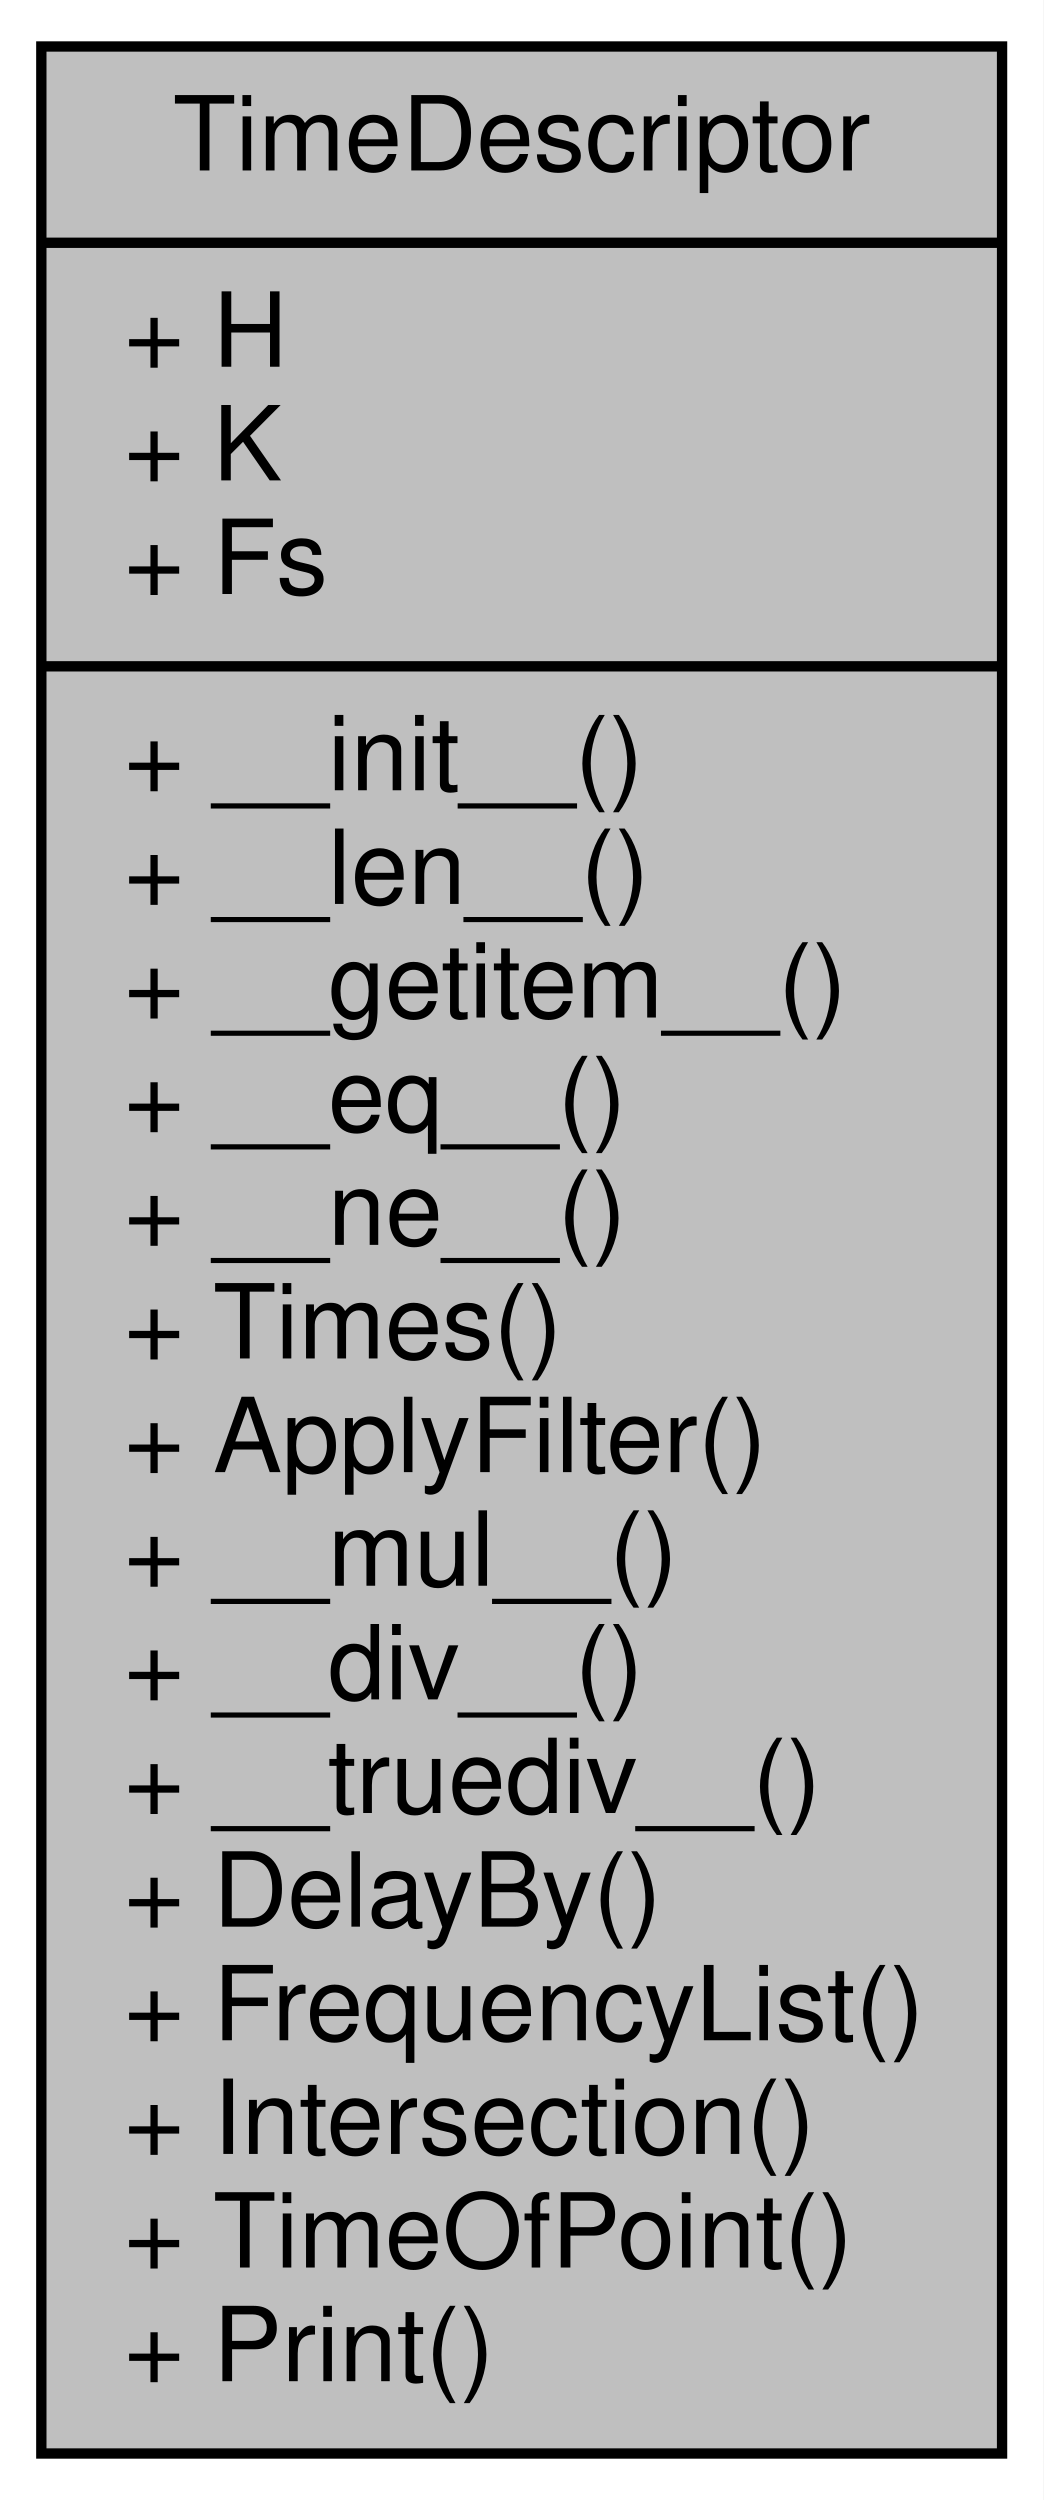
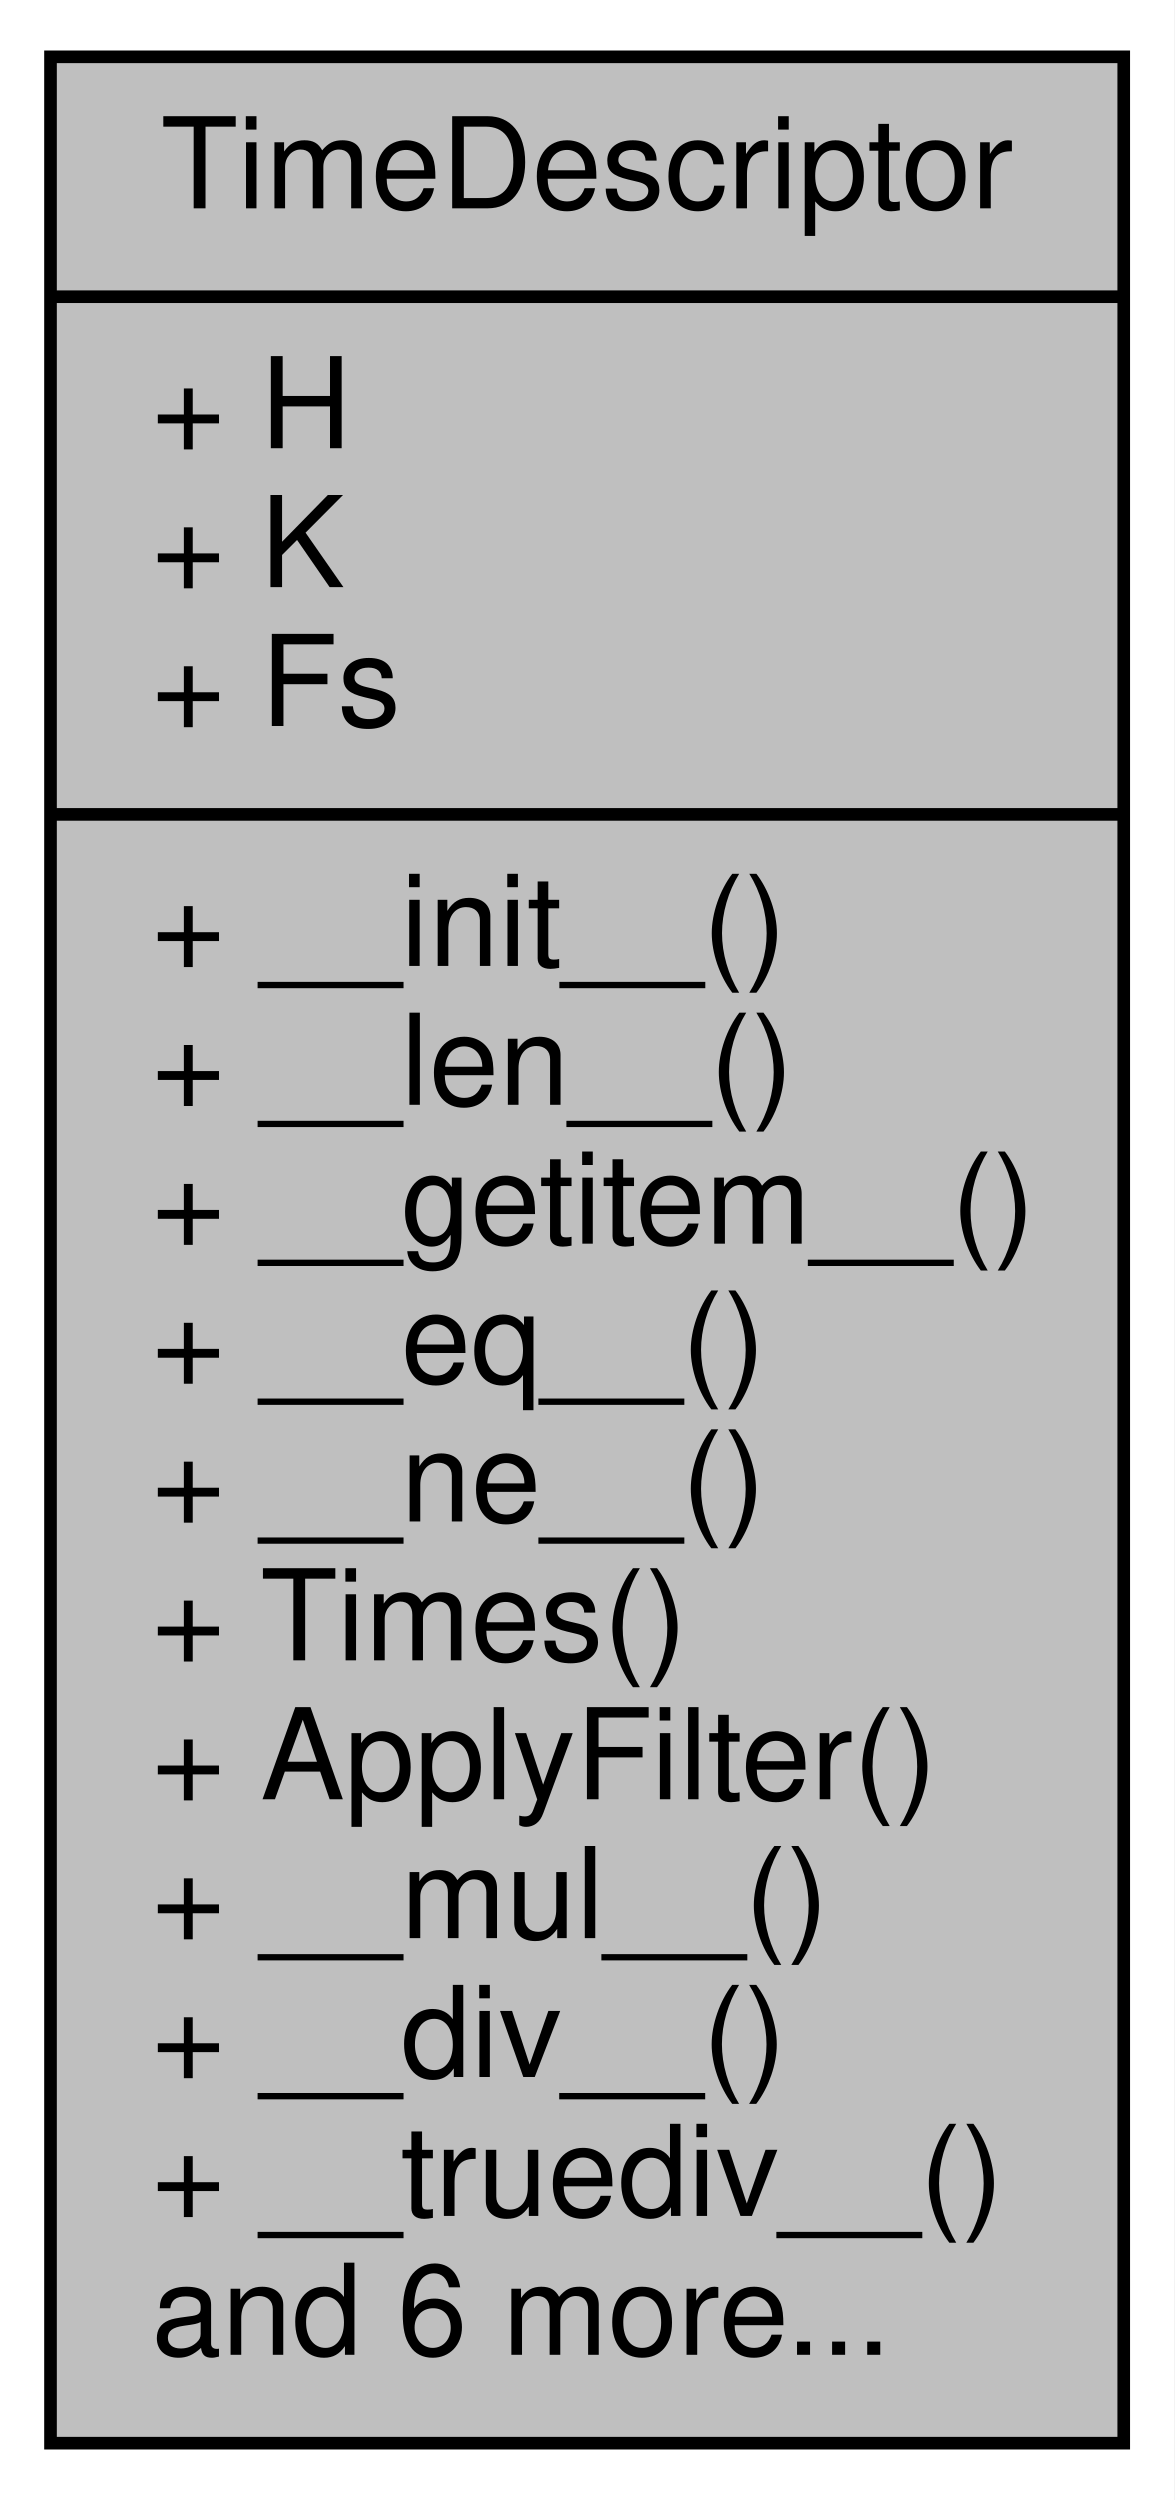
- <svg xmlns="http://www.w3.org/2000/svg" width="101pt" height="242pt" viewBox="0.00 0.00 101.00 242.00">
-   <g id="graph0" class="graph" transform="scale(1 1) rotate(0) translate(4 238)">
-     <polygon fill="#ffffff" stroke="transparent" points="-4,4 -4,-238 97,-238 97,4 -4,4" />
+ <svg xmlns="http://www.w3.org/2000/svg" width="93pt" height="198pt" viewBox="0.00 0.00 93.00 198.00">
+   <g id="graph0" class="graph" transform="scale(1 1) rotate(0) translate(4 194)">
+     <polygon fill="#ffffff" stroke="transparent" points="-4,4 -4,-194 89,-194 89,4 -4,4" />
    <g id="node1" class="node">
-       <polygon fill="#bfbfbf" stroke="#000000" points="0,-.5 0,-233.5 93,-233.5 93,-.5 0,-.5" />
-       <text text-anchor="middle" x="46.5" y="-221.5" font-family="Helvetica,sans-Serif" font-size="10.00" fill="#000000">TimeDescriptor</text>
-       <polyline fill="none" stroke="#000000" points="0,-214.5 93,-214.5 " />
-       <text text-anchor="start" x="8" y="-202.5" font-family="Helvetica,sans-Serif" font-size="10.00" fill="#000000">+ H</text>
-       <text text-anchor="start" x="8" y="-191.5" font-family="Helvetica,sans-Serif" font-size="10.00" fill="#000000">+ K</text>
-       <text text-anchor="start" x="8" y="-180.5" font-family="Helvetica,sans-Serif" font-size="10.00" fill="#000000">+ Fs</text>
-       <polyline fill="none" stroke="#000000" points="0,-173.5 93,-173.5 " />
-       <text text-anchor="start" x="8" y="-161.5" font-family="Helvetica,sans-Serif" font-size="10.00" fill="#000000">+ __init__()</text>
-       <text text-anchor="start" x="8" y="-150.5" font-family="Helvetica,sans-Serif" font-size="10.00" fill="#000000">+ __len__()</text>
-       <text text-anchor="start" x="8" y="-139.5" font-family="Helvetica,sans-Serif" font-size="10.00" fill="#000000">+ __getitem__()</text>
-       <text text-anchor="start" x="8" y="-128.5" font-family="Helvetica,sans-Serif" font-size="10.00" fill="#000000">+ __eq__()</text>
-       <text text-anchor="start" x="8" y="-117.5" font-family="Helvetica,sans-Serif" font-size="10.00" fill="#000000">+ __ne__()</text>
-       <text text-anchor="start" x="8" y="-106.5" font-family="Helvetica,sans-Serif" font-size="10.00" fill="#000000">+ Times()</text>
-       <text text-anchor="start" x="8" y="-95.5" font-family="Helvetica,sans-Serif" font-size="10.00" fill="#000000">+ ApplyFilter()</text>
-       <text text-anchor="start" x="8" y="-84.5" font-family="Helvetica,sans-Serif" font-size="10.00" fill="#000000">+ __mul__()</text>
-       <text text-anchor="start" x="8" y="-73.5" font-family="Helvetica,sans-Serif" font-size="10.00" fill="#000000">+ __div__()</text>
-       <text text-anchor="start" x="8" y="-62.5" font-family="Helvetica,sans-Serif" font-size="10.00" fill="#000000">+ __truediv__()</text>
-       <text text-anchor="start" x="8" y="-51.5" font-family="Helvetica,sans-Serif" font-size="10.00" fill="#000000">+ DelayBy()</text>
-       <text text-anchor="start" x="8" y="-40.5" font-family="Helvetica,sans-Serif" font-size="10.00" fill="#000000">+ FrequencyList()</text>
-       <text text-anchor="start" x="8" y="-29.5" font-family="Helvetica,sans-Serif" font-size="10.00" fill="#000000">+ Intersection()</text>
-       <text text-anchor="start" x="8" y="-18.5" font-family="Helvetica,sans-Serif" font-size="10.00" fill="#000000">+ TimeOfPoint()</text>
-       <text text-anchor="start" x="8" y="-7.5" font-family="Helvetica,sans-Serif" font-size="10.00" fill="#000000">+ Print()</text>
+       <polygon fill="#bfbfbf" stroke="#000000" points="0,-.5 0,-189.5 85,-189.5 85,-.5 0,-.5" />
+       <text text-anchor="middle" x="42.5" y="-177.5" font-family="Helvetica,sans-Serif" font-size="10.00" fill="#000000">TimeDescriptor</text>
+       <polyline fill="none" stroke="#000000" points="0,-170.5 85,-170.5 " />
+       <text text-anchor="start" x="8" y="-158.5" font-family="Helvetica,sans-Serif" font-size="10.00" fill="#000000">+ H</text>
+       <text text-anchor="start" x="8" y="-147.5" font-family="Helvetica,sans-Serif" font-size="10.00" fill="#000000">+ K</text>
+       <text text-anchor="start" x="8" y="-136.5" font-family="Helvetica,sans-Serif" font-size="10.00" fill="#000000">+ Fs</text>
+       <polyline fill="none" stroke="#000000" points="0,-129.5 85,-129.5 " />
+       <text text-anchor="start" x="8" y="-117.5" font-family="Helvetica,sans-Serif" font-size="10.00" fill="#000000">+ __init__()</text>
+       <text text-anchor="start" x="8" y="-106.5" font-family="Helvetica,sans-Serif" font-size="10.00" fill="#000000">+ __len__()</text>
+       <text text-anchor="start" x="8" y="-95.5" font-family="Helvetica,sans-Serif" font-size="10.00" fill="#000000">+ __getitem__()</text>
+       <text text-anchor="start" x="8" y="-84.5" font-family="Helvetica,sans-Serif" font-size="10.00" fill="#000000">+ __eq__()</text>
+       <text text-anchor="start" x="8" y="-73.5" font-family="Helvetica,sans-Serif" font-size="10.00" fill="#000000">+ __ne__()</text>
+       <text text-anchor="start" x="8" y="-62.5" font-family="Helvetica,sans-Serif" font-size="10.00" fill="#000000">+ Times()</text>
+       <text text-anchor="start" x="8" y="-51.5" font-family="Helvetica,sans-Serif" font-size="10.00" fill="#000000">+ ApplyFilter()</text>
+       <text text-anchor="start" x="8" y="-40.5" font-family="Helvetica,sans-Serif" font-size="10.00" fill="#000000">+ __mul__()</text>
+       <text text-anchor="start" x="8" y="-29.5" font-family="Helvetica,sans-Serif" font-size="10.00" fill="#000000">+ __div__()</text>
+       <text text-anchor="start" x="8" y="-18.5" font-family="Helvetica,sans-Serif" font-size="10.00" fill="#000000">+ __truediv__()</text>
+       <text text-anchor="start" x="8" y="-7.5" font-family="Helvetica,sans-Serif" font-size="10.00" fill="#000000">and 6 more...</text>
    </g>
  </g>
</svg>
